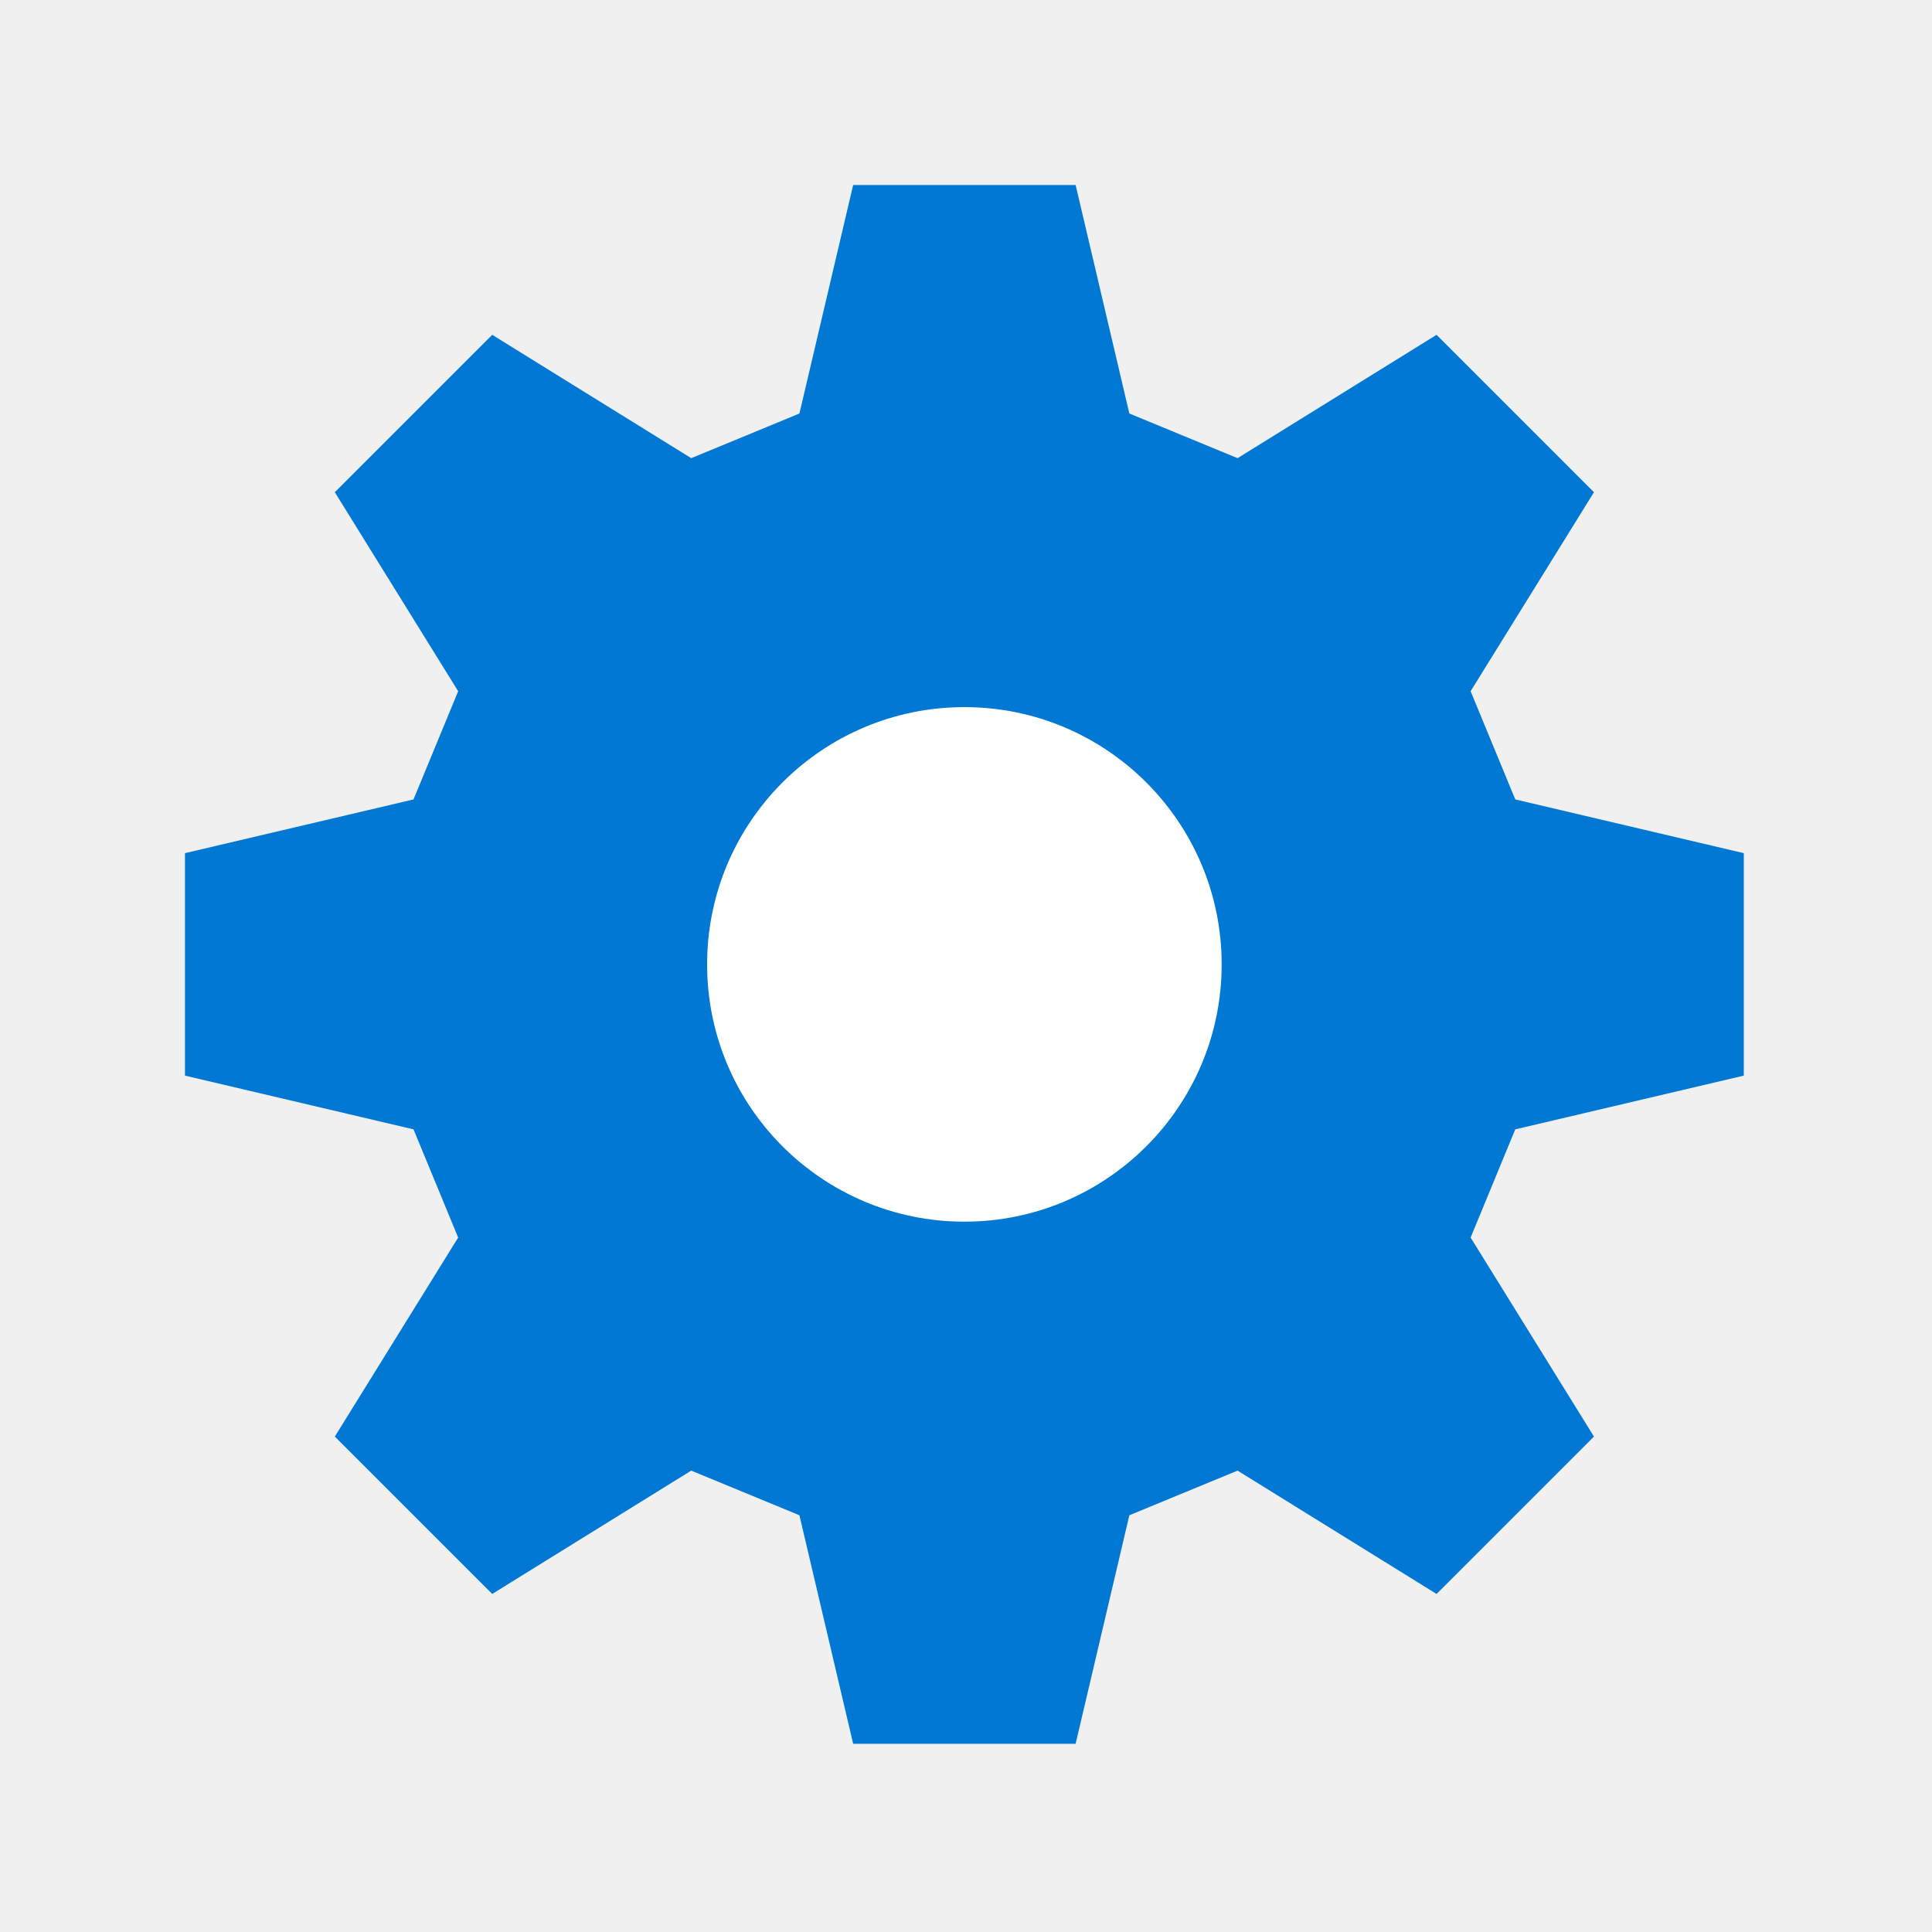
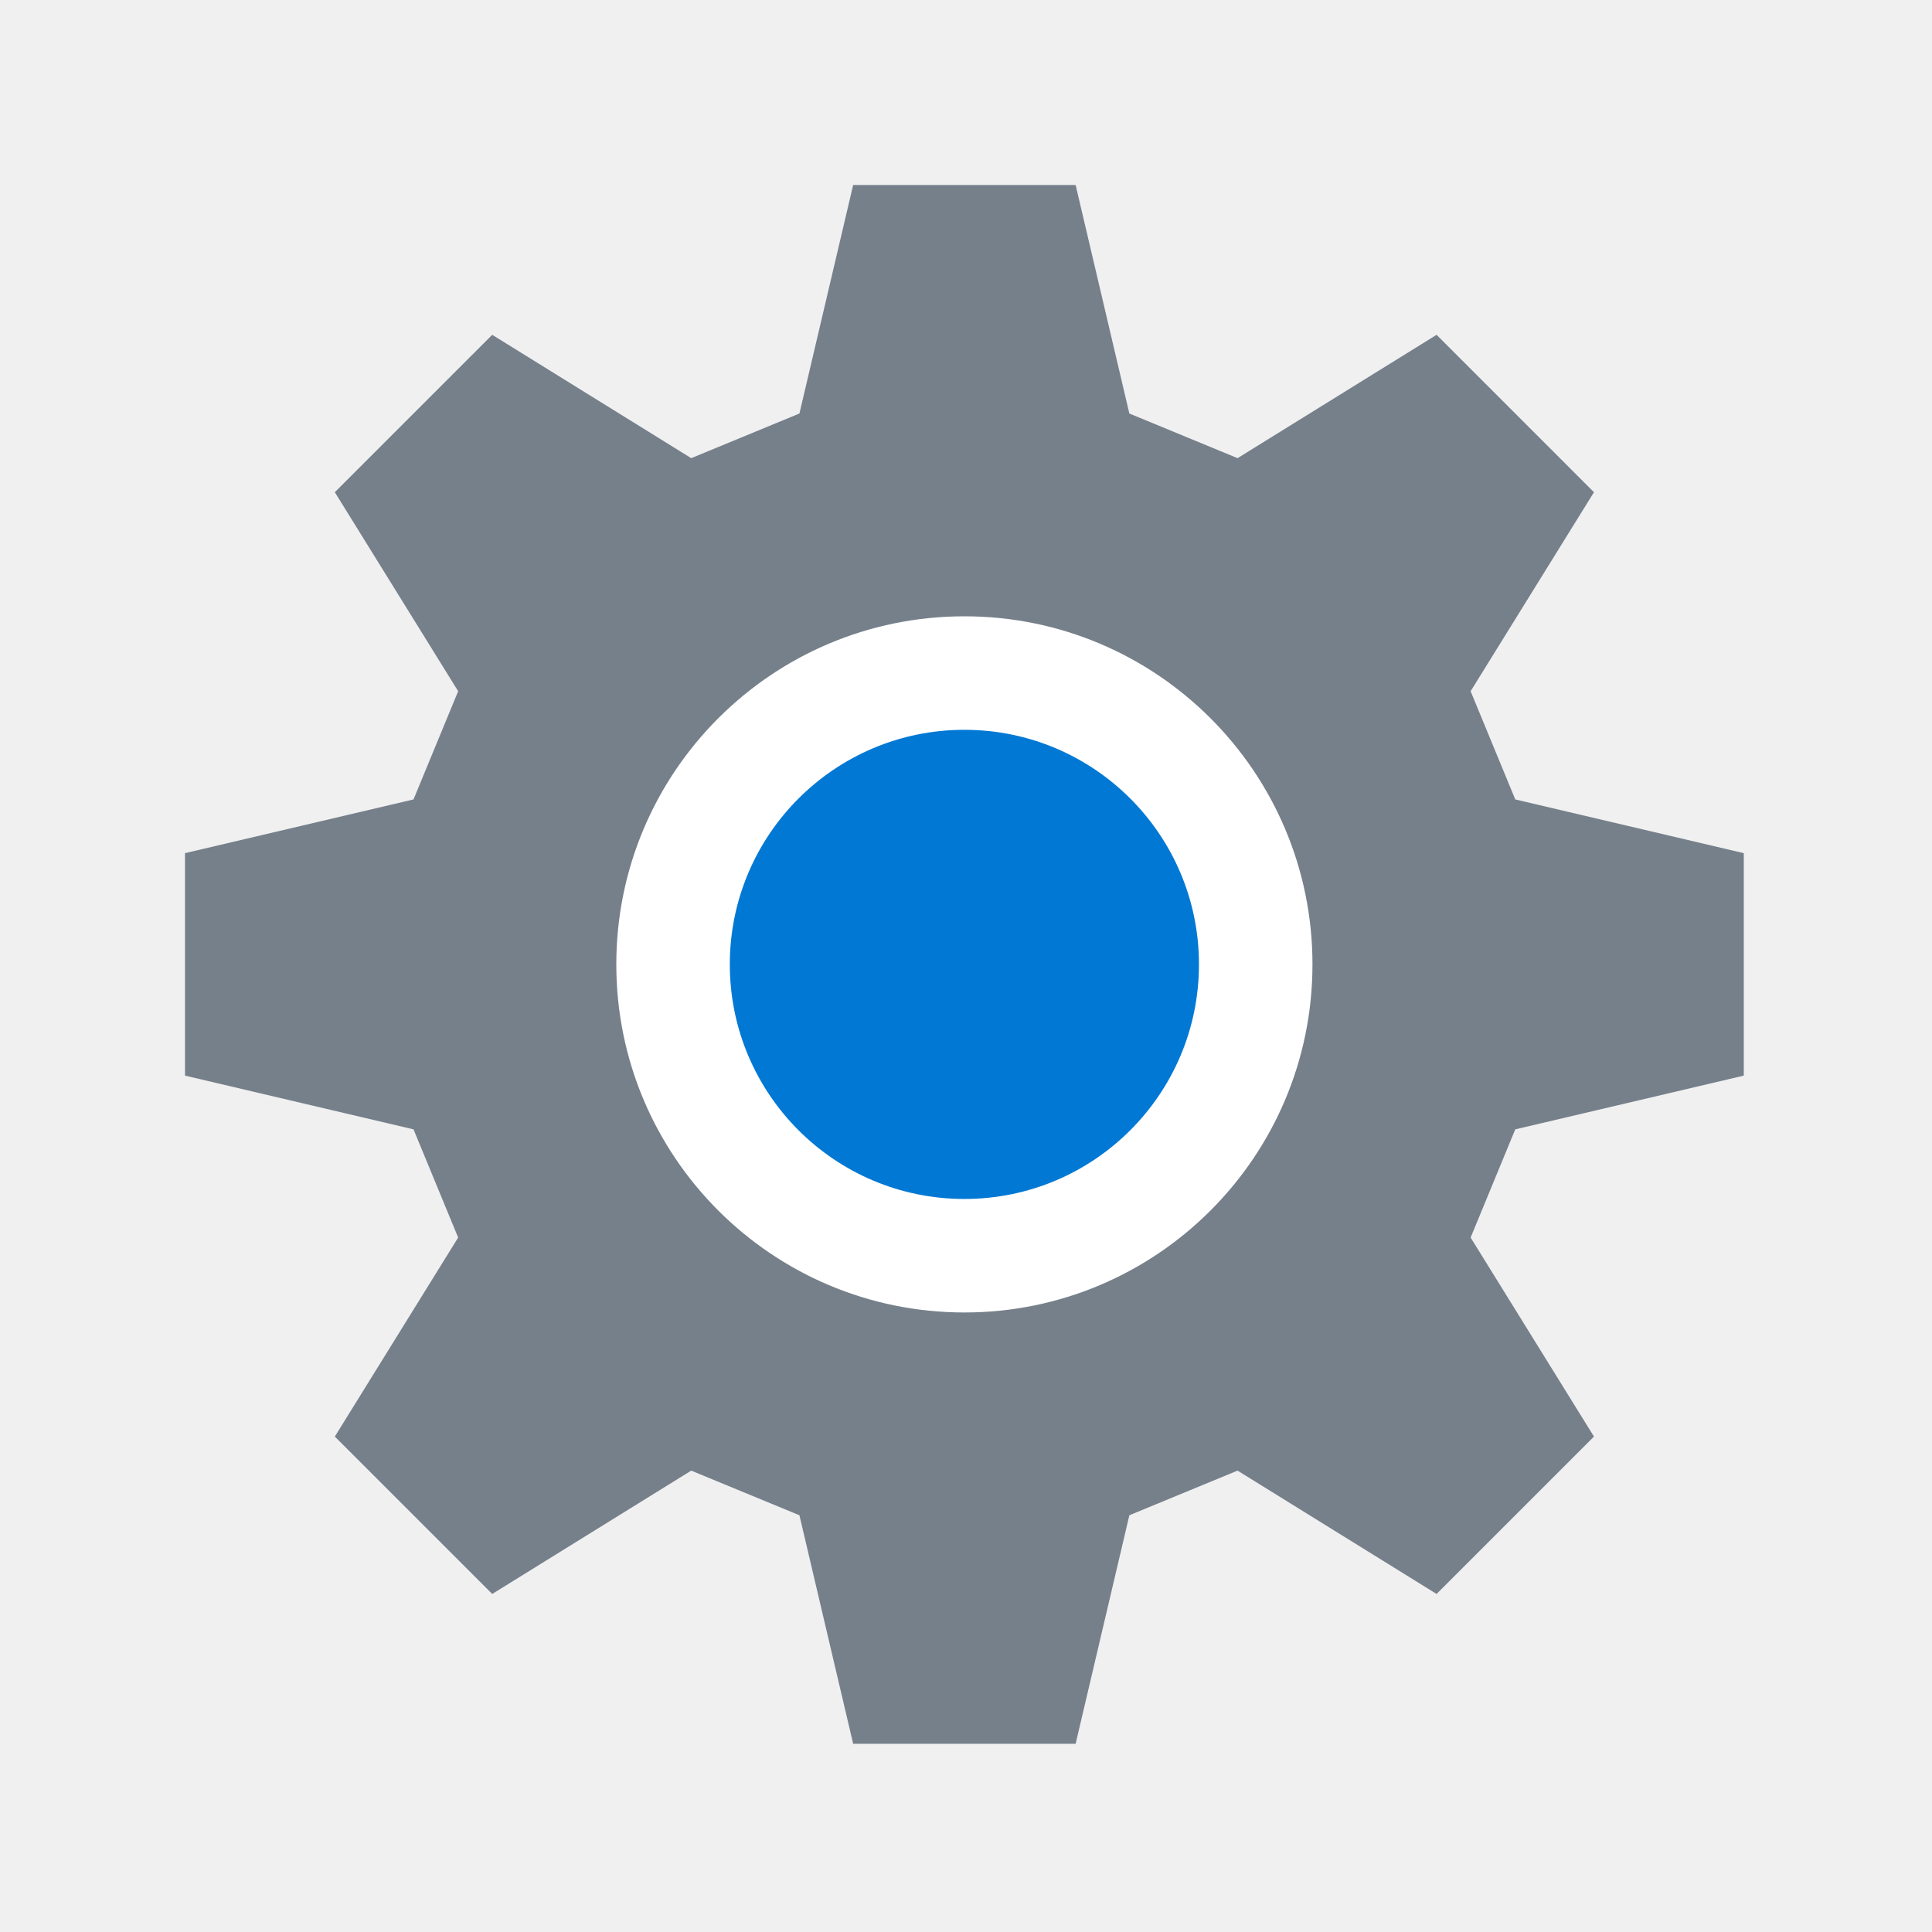
<svg xmlns="http://www.w3.org/2000/svg" width="24" height="24" viewBox="0 0 24 24">
  <g transform="translate(0.7 0.7) scale(0.94)">
-     <path d="M22.3 10.53 22.3 13.47 19.28 14.18 18.69 15.61 20.32 18.24 18.24 20.32 15.61 18.69 14.18 19.28 13.47 22.3 10.53 22.3 9.82 19.28 8.39 18.69 5.76 20.32 3.68 18.24 5.31 15.61 4.72 14.18 1.7 13.47 1.7 10.53 4.72 9.82 5.31 8.39 3.68 5.76 5.76 3.68 8.39 5.31 9.82 4.72 10.53 1.7 13.47 1.7 14.18 4.72 15.61 5.31 18.24 3.68 20.32 5.76 18.69 8.39 19.28 9.82Z" fill="#0078d4" />
-     <circle cx="12" cy="12" r="3.4" fill="#ffffff" />
+     <path d="M22.3 10.53 22.3 13.47 19.28 14.18 18.69 15.61 20.32 18.24 18.24 20.32 15.61 18.69 14.18 19.28 13.47 22.3 10.53 22.3 9.82 19.28 8.39 18.69 5.76 20.32 3.68 18.24 5.31 15.61 4.72 14.18 1.7 13.47 1.7 10.53 4.72 9.82 5.31 8.39 3.68 5.76 5.76 3.68 8.39 5.31 9.82 4.72 10.53 1.7 13.47 1.7 14.18 4.72 15.61 5.31 18.24 3.68 20.32 5.76 18.69 8.39 19.28 9.82Z" fill="#76808b" />
+     <circle cx="12" cy="12" r="4.6" fill="#ffffff" />
+     <circle cx="12" cy="12" r="3.1" fill="#0078d4" />
  </g>
</svg>
